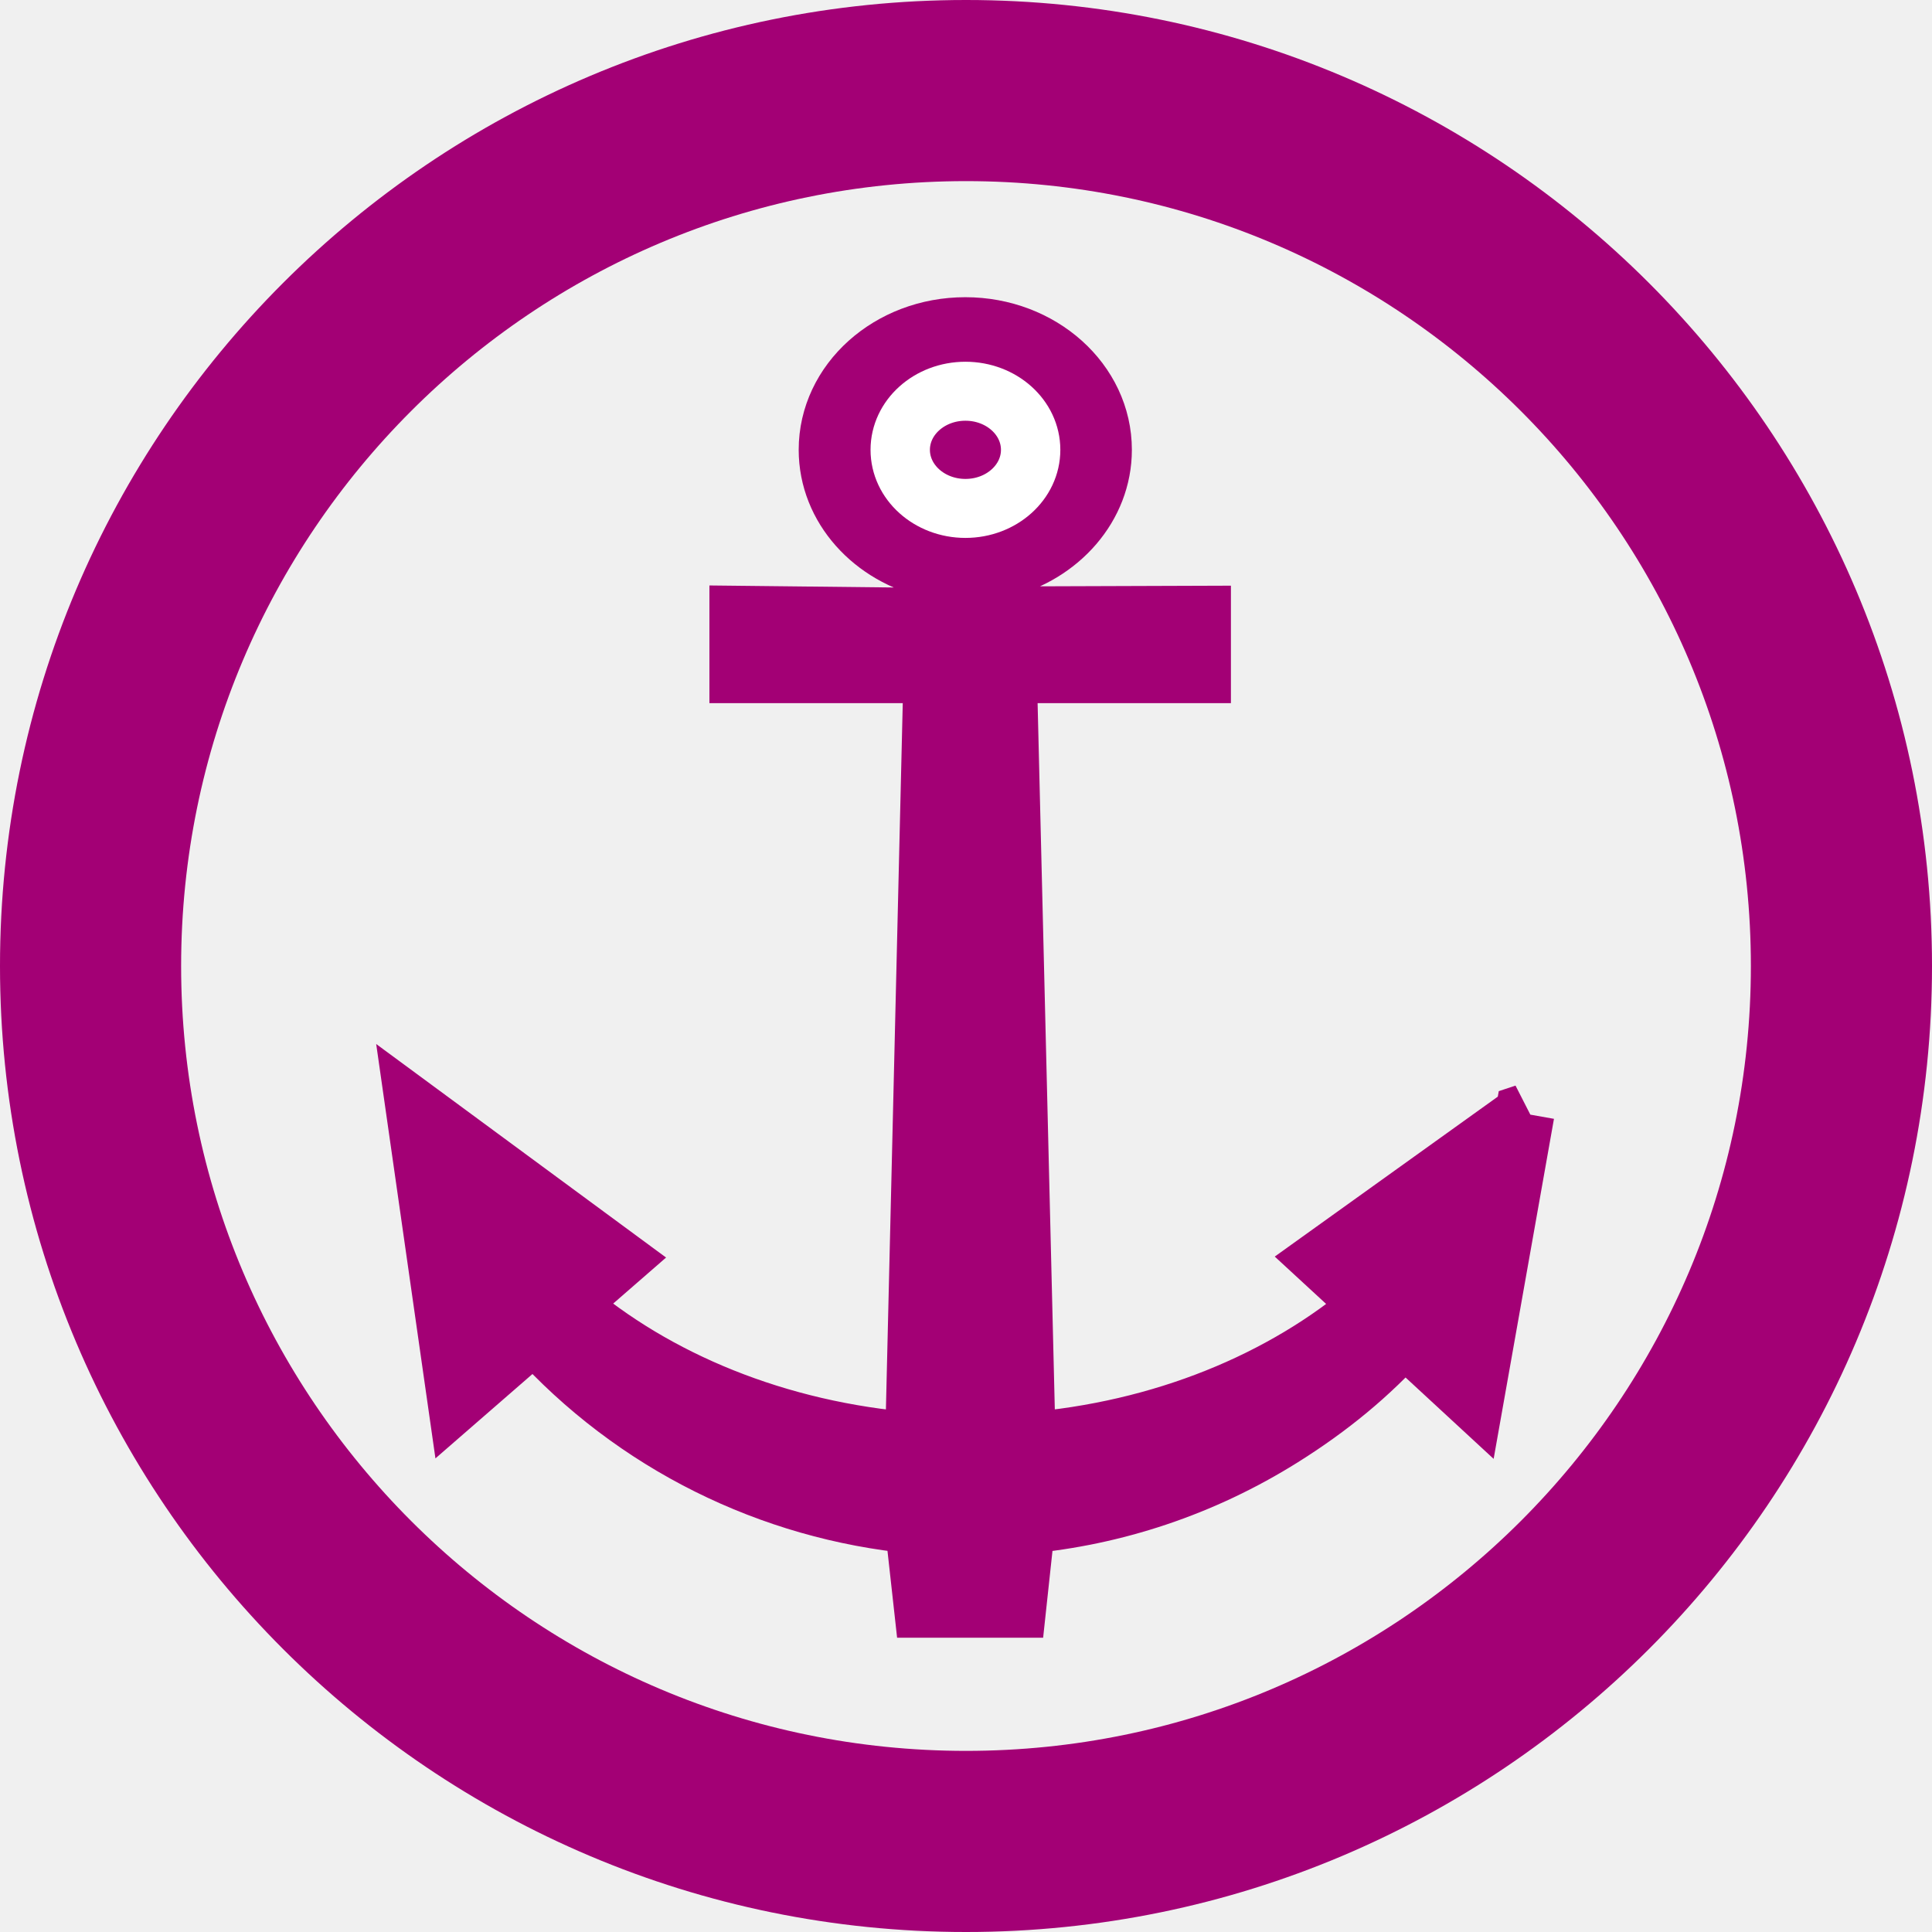
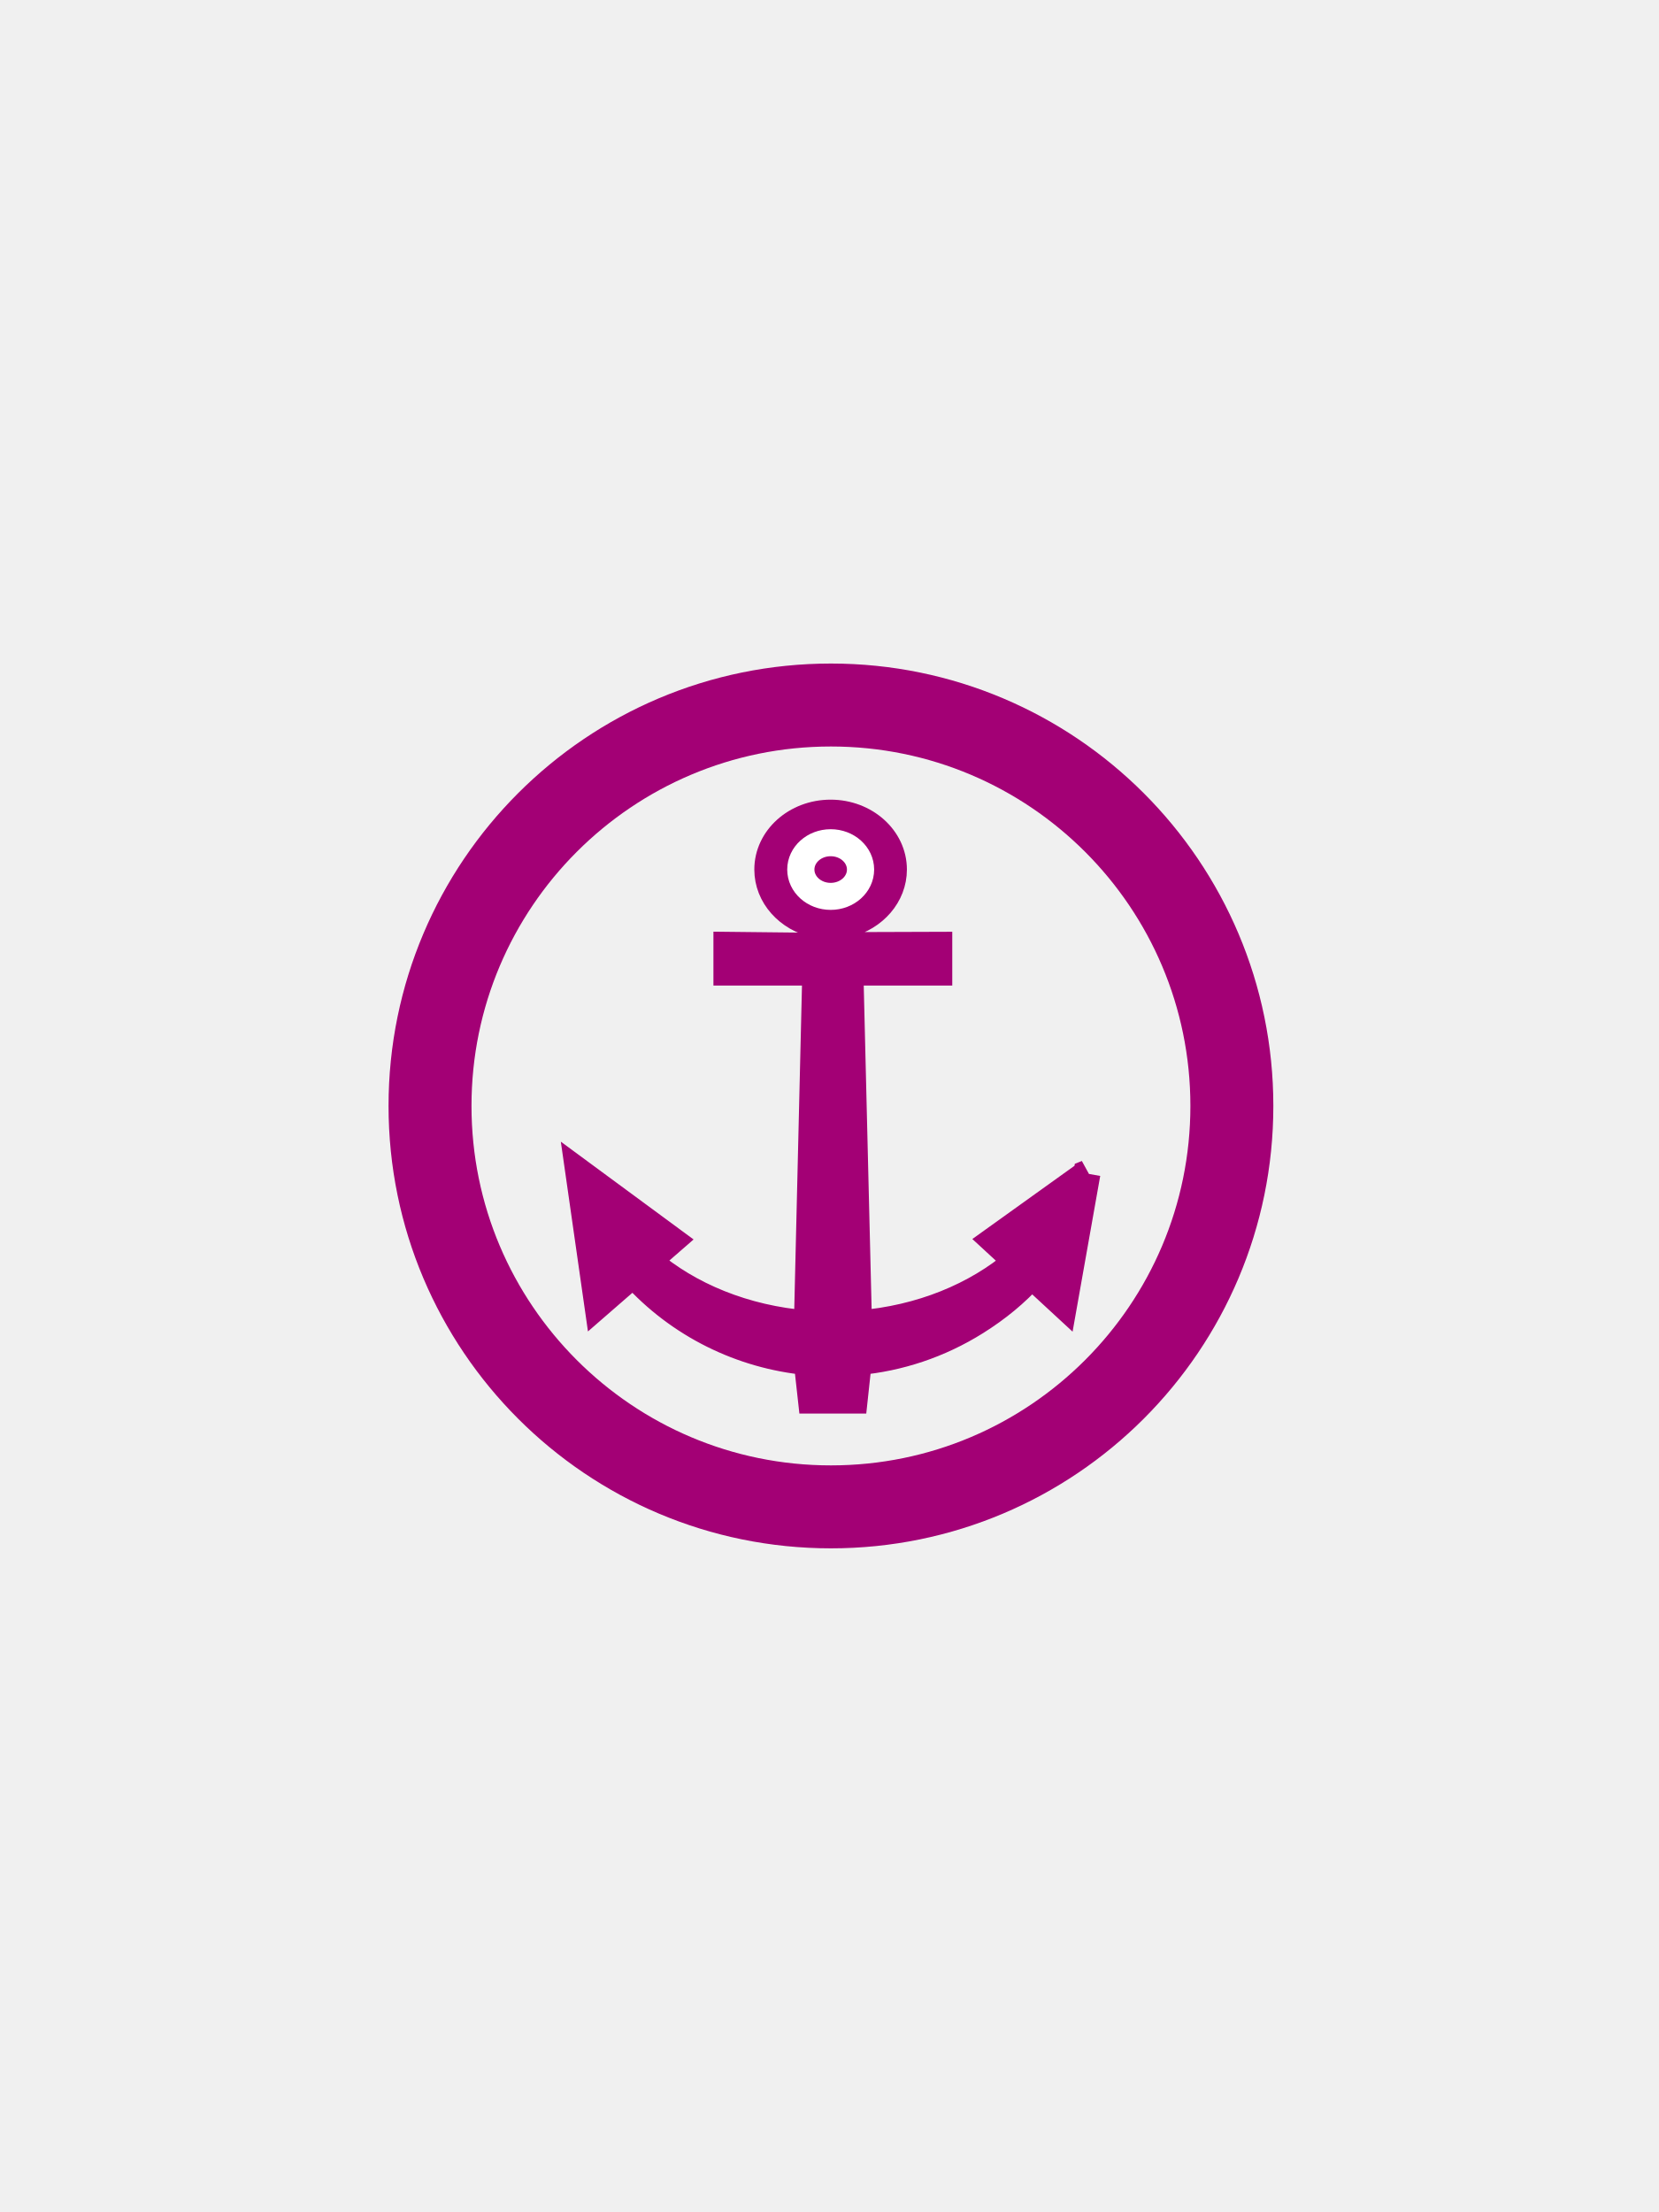
- <svg xmlns="http://www.w3.org/2000/svg" version="1.1" id="svg8829" x="0px" y="0px" width="160" height="160" viewBox="0 0 160 160" enable-background="new 0 0 320 320" xml:space="preserve">
+ <svg xmlns="http://www.w3.org/2000/svg" xmlns:xlink="http://www.w3.org/1999/xlink" width="300" height="400" id="svg2" version="1.1" style="display:inline">
  <defs id="defs4">
- 	
- 	
- 		</defs>
-   <g id="g2415" transform="translate(0,-160)">
-     <path id="path2421" d="m 152.5,240 c 0,40.025 -32.476,72.5 -72.5,72.5 -40.024,0 -72.5,-32.475 -72.5,-72.5 0,-40.025 32.476,-72.5 72.5,-72.5 40.024,0 72.5,32.475 72.5,72.5 z" style="fill:none;stroke:#a30075;stroke-width:15;stroke-miterlimit:4;stroke-dasharray:none" />
-     <path id="path2417" d="m 126.28,252.229 -4.213,23.746 -5.775,-5.335 c -2.88,3.195 -6.16,5.905 -10.097,8.375 -6.654,4.172 -13.936,6.532 -21.26,7.213 l -0.748,6.949 -7.699,0 -0.77,-6.949 C 63.862,285.086 52.555,279.608 44.263,270.398 l -6.413,5.577 -3.442,-24.074 16.838,12.403 -4.289,3.733 c 7.314,6.291 17.443,10.496 28.797,11.395 l 1.518,-63.649 -16.071,0 0,-4.82 16.037,0.176 0,-4.008 c -4.96,-1.086 -8.643,-5.093 -8.643,-9.88 0,-5.631 5.079,-10.187 11.349,-10.187 6.26,0 11.342,4.556 11.342,10.187 0,4.677 -3.518,8.629 -8.307,9.827 l 0,3.94 16.51,-0.056 0,4.82 -16.07,0 1.551,63.649 c 11.273,-0.9 21.326,-5.072 28.619,-11.308 l -4.146,-3.821 16.84,-12.074 z" style="fill:#a30075;stroke:#a30075;stroke-width:4.901" />
-     <ellipse id="ellipse2419" cx="160.023" cy="69.003" rx="11.553" ry="10.449" transform="matrix(0.4674454,0,0,0.4643741,5.151348,165.2095)" style="fill:none;stroke:#ffffff;stroke-width:10.519" d="m 171.576,69.003 c 0,5.771 -5.172,10.449 -11.553,10.449 -6.381,0 -11.553,-4.678 -11.553,-10.449 0,-5.771 5.172,-10.449 11.553,-10.449 6.381,0 11.553,4.678 11.553,10.449 z">
- 	</ellipse>
-   </g>
-   <g id="g2409" transform="matrix(0.4674454,0,0,0.4643741,5.151348,5.209514)">
-     <path id="path2411" d="m 259.13,187.391 -9.012,51.135 -12.354,-11.489 c -6.161,6.88 -13.177,12.717 -21.601,18.036 -14.234,8.985 -29.813,14.066 -45.481,15.532 l -1.601,14.964 -16.471,0 -1.647,-14.964 C 125.6,258.147 101.411,246.35 83.67,226.517 l -13.719,12.009 -7.364,-51.841 36.022,26.709 -9.176,8.039 c 15.646,13.547 37.316,22.602 61.604,24.538 l 3.247,-137.063 -34.381,0 0,-10.38 34.307,0.379 0,-8.63 C 143.6,87.939 135.72,79.309 135.72,69.002 c 0,-12.125 10.865,-21.936 24.278,-21.936 13.391,0 24.264,9.811 24.264,21.936 0,10.072 -7.527,18.581 -17.77,21.161 l 0,8.485 35.32,-0.12 0,10.38 -34.379,0 3.317,137.063 c 24.117,-1.938 45.622,-10.923 61.224,-24.35 l -8.869,-8.229 36.025,-26.001 z M 171.576,69.003 c 0,-5.767 -5.173,-10.447 -11.553,-10.447 -6.376,0 -11.549,4.682 -11.549,10.447 0,5.77 5.173,10.449 11.549,10.449 6.379,0 11.553,-4.681 11.553,-10.449 z" style="fill-opacity:0" />
-     <ellipse id="ellipse2413" cx="160.023" cy="69.003" rx="11.553" ry="10.449" style="fill-opacity:0" d="m 171.576,69.003 c 0,5.771 -5.172,10.449 -11.553,10.449 -6.381,0 -11.553,-4.678 -11.553,-10.449 0,-5.771 5.172,-10.449 11.553,-10.449 6.381,0 11.553,4.678 11.553,10.449 z">
- 	</ellipse>
+     <clipPath id="SVGID_2_">
+       <use height="400" width="288" y="0" x="0" id="use3208" style="overflow:visible" xlink:href="#SVGID_1_" />
+     </clipPath>
+     <pattern id="SVGID_3_-7" xlink:href="#_x31_0_lpi_30_x25_-1" patternTransform="matrix(0.7467 -0.7467 0.7467 0.7467 3977.525 -8206.587)" />
+     <clipPath id="clipPath4358">
+       <use height="400" width="288" y="0" x="0" id="use4360" style="overflow:visible" xlink:href="#SVGID_1_" />
+     </clipPath>
+     <pattern viewBox="20 -72 72 72" id="_x31_0_lpi_30_x25_" patternUnits="userSpaceOnUse" height="72" width="72" y="200" x="144">
+       <g id="g3148">
+         <polygon id="polygon3150" points="20,0 20,-72 92,-72 92,0   " class="st4" />
+         <line id="line3152" y2="-3.601" x2="92.25" y1="-3.601" x1="19.75" class="st3" />
+         <line id="line3154" y2="-18" x2="92.25" y1="-18" x1="19.75" class="st3" />
+         <line id="line3156" y2="-32.4" x2="92.25" y1="-32.4" x1="19.75" class="st3" />
+         <line id="line3158" y2="-46.8" x2="92.25" y1="-46.8" x1="19.75" class="st3" />
+         <line id="line3160" y2="-61.2" x2="92.25" y1="-61.2" x1="19.75" class="st3" />
+         <line id="line3162" y2="-61.2" x2="14" y1="-61.2" x1="0" class="st3" />
+         <line id="line3164" y2="-10.8" x2="92.25" y1="-10.8" x1="19.75" class="st3" />
+         <line id="line3166" y2="-25.2" x2="92.25" y1="-25.2" x1="19.75" class="st3" />
+         <line id="line3168" y2="-39.601" x2="92.25" y1="-39.601" x1="19.75" class="st3" />
+         <line id="line3170" y2="-54" x2="92.25" y1="-54" x1="19.75" class="st3" />
+         <line id="line3172" y2="-68.4" x2="92.25" y1="-68.4" x1="19.75" class="st3" />
+         <line id="line3174" y2="-68.4" x2="14" y1="-68.4" x1="0" class="st3" />
+       </g>
+     </pattern>
+     <pattern patternTransform="matrix(0.7467 -0.7467 0.7467 0.7467 3977.525 -8206.587)" xlink:href="#_x31_0_lpi_30_x25_" id="SVGID_3_" />
+     <clipPath id="SVGID_2_-1">
+       <use height="400" width="288" y="0" x="0" id="use3208-3" style="overflow:visible" xlink:href="#SVGID_1_" />
+     </clipPath>
+     <pattern id="SVGID_3_-1" xlink:href="#_x31_0_lpi_30_x25_-1" patternTransform="matrix(0.7467 -0.7467 0.7467 0.7467 3977.525 -8206.587)" />
+     <clipPath id="SVGID_2_-0">
+       <use height="400" width="288" y="0" x="0" id="use3208-5" style="overflow:visible" xlink:href="#SVGID_1_" />
+     </clipPath>
+     <pattern id="SVGID_3_-88" xlink:href="#_x31_0_lpi_30_x25_-6" patternTransform="matrix(0.7467 -0.7467 0.7467 0.7467 3977.525 -8206.587)" />
+     <clipPath id="SVGID_2_-8">
+       <use height="400" width="288" y="0" x="0" id="use3208-53" style="overflow:visible" xlink:href="#SVGID_1_" />
+     </clipPath>
+     <pattern id="SVGID_3_-2" xlink:href="#_x31_0_lpi_30_x25_-3" patternTransform="matrix(0.7467 -0.7467 0.7467 0.7467 3977.525 -8206.587)" />
+     <clipPath id="SVGID_2_-5">
+       <use height="400" width="288" y="0" x="0" id="use3208-32" style="overflow:visible" xlink:href="#SVGID_1_" />
+     </clipPath>
+     <pattern id="SVGID_3_-8" xlink:href="#_x31_0_lpi_30_x25_-9" patternTransform="matrix(0.7467 -0.7467 0.7467 0.7467 3977.525 -8206.587)" />
+     <clipPath id="clipPath4452">
+       <use height="400" width="288" y="0" x="0" id="use4454" style="overflow:visible" xlink:href="#SVGID_1_" />
+     </clipPath>
+     <pattern viewBox="20 -72 72 72" id="_x31_0_lpi_30_x25_-8" patternUnits="userSpaceOnUse" height="72" width="72" y="200" x="144">
+       <g id="g3148-7">
+         <polygon id="polygon3150-8" points="20,0 20,-72 92,-72 92,0   " class="st4" />
+         <line id="line3152-0" y2="-3.601" x2="92.25" y1="-3.601" x1="19.75" class="st3" />
+         <line id="line3154-4" y2="-18" x2="92.25" y1="-18" x1="19.75" class="st3" />
+         <line id="line3156-5" y2="-32.4" x2="92.25" y1="-32.4" x1="19.75" class="st3" />
+         <line id="line3158-7" y2="-46.8" x2="92.25" y1="-46.8" x1="19.75" class="st3" />
+         <line id="line3160-1" y2="-61.2" x2="92.25" y1="-61.2" x1="19.75" class="st3" />
+         <line id="line3162-0" y2="-61.2" x2="14" y1="-61.2" x1="0" class="st3" />
+         <line id="line3164-6" y2="-10.8" x2="92.25" y1="-10.8" x1="19.75" class="st3" />
+         <line id="line3166-0" y2="-25.2" x2="92.25" y1="-25.2" x1="19.75" class="st3" />
+         <line id="line3168-3" y2="-39.601" x2="92.25" y1="-39.601" x1="19.75" class="st3" />
+         <line id="line3170-3" y2="-54" x2="92.25" y1="-54" x1="19.75" class="st3" />
+         <line id="line3172-5" y2="-68.4" x2="92.25" y1="-68.4" x1="19.75" class="st3" />
+         <line id="line3174-0" y2="-68.4" x2="14" y1="-68.4" x1="0" class="st3" />
+       </g>
+     </pattern>
+     <pattern patternTransform="matrix(0.7467 -0.7467 0.7467 0.7467 3977.525 -8206.587)" xlink:href="#_x31_0_lpi_30_x25_-8" id="SVGID_3_-3" />
+     <clipPath id="SVGID_2_-30">
+       <use height="400" width="288" y="0" x="0" id="use3208-52" style="overflow:visible" xlink:href="#SVGID_1_" />
+     </clipPath>
+     <pattern id="SVGID_3_-76" xlink:href="#_x31_0_lpi_30_x25_-2" patternTransform="matrix(0.7467 -0.7467 0.7467 0.7467 3977.525 -8206.587)" />
+     <pattern id="pattern6929" patternTransform="translate(-86.5625,-14)" height="291.469" width="506.594" patternUnits="userSpaceOnUse">
+       <path style="fill:none;stroke:#000000;stroke-width:1px;stroke-linecap:butt;stroke-linejoin:miter;stroke-opacity:1;display:inline" d="m 215.256,1.05 289.914,289.914 1.414,0" id="path6481" />
+       <path style="fill:none;stroke:#000000;stroke-width:1px;stroke-linecap:butt;stroke-linejoin:miter;stroke-opacity:1;display:inline" d="m 24.223,0.343 289.914,289.914 1.414,0" id="path6481-9" />
+       <path style="fill:none;stroke:#000000;stroke-width:1px;stroke-linecap:butt;stroke-linejoin:miter;stroke-opacity:1;display:inline" d="m 36.163,0.343 289.914,289.914 1.414,0" id="path6481-8" />
+       <path style="fill:none;stroke:#000000;stroke-width:1px;stroke-linecap:butt;stroke-linejoin:miter;stroke-opacity:1;display:inline" d="m 48.102,0.343 289.914,289.914 1.414,0" id="path6481-1" />
+       <path style="fill:none;stroke:#000000;stroke-width:1px;stroke-linecap:butt;stroke-linejoin:miter;stroke-opacity:1;display:inline" d="m 60.042,0.343 289.914,289.914 1.414,0" id="path6481-82" />
+       <path style="fill:none;stroke:#000000;stroke-width:1px;stroke-linecap:butt;stroke-linejoin:miter;stroke-opacity:1;display:inline" d="m 71.981,0.343 289.914,289.914 1.414,0" id="path6481-6" />
+       <path style="fill:none;stroke:#000000;stroke-width:1px;stroke-linecap:butt;stroke-linejoin:miter;stroke-opacity:1;display:inline" d="m 83.921,0.343 289.914,289.914 1.414,0" id="path6481-60" />
+       <path style="fill:none;stroke:#000000;stroke-width:1px;stroke-linecap:butt;stroke-linejoin:miter;stroke-opacity:1;display:inline" d="m 95.861,0.343 289.914,289.914 1.414,0" id="path6481-3" />
+       <path style="fill:none;stroke:#000000;stroke-width:1px;stroke-linecap:butt;stroke-linejoin:miter;stroke-opacity:1;display:inline" d="m 107.8,0.343 289.914,289.914 1.414,0" id="path6481-80" />
+       <path style="fill:none;stroke:#000000;stroke-width:1px;stroke-linecap:butt;stroke-linejoin:miter;stroke-opacity:1;display:inline" d="m 12.284,0.343 289.914,289.914 1.414,0" id="path6481-12" />
+       <path style="fill:none;stroke:#000000;stroke-width:1px;stroke-linecap:butt;stroke-linejoin:miter;stroke-opacity:1;display:inline" d="m 119.74,0.343 289.914,289.914 1.414,0" id="path6481-5" />
+       <path style="fill:none;stroke:#000000;stroke-width:1px;stroke-linecap:butt;stroke-linejoin:miter;stroke-opacity:1;display:inline" d="m 131.679,0.343 289.914,289.914 1.414,0" id="path6481-0" />
+       <path style="fill:none;stroke:#000000;stroke-width:1px;stroke-linecap:butt;stroke-linejoin:miter;stroke-opacity:1;display:inline" d="m 143.619,0.343 289.914,289.914 1.414,0" id="path6481-94" />
+       <path style="fill:none;stroke:#000000;stroke-width:1px;stroke-linecap:butt;stroke-linejoin:miter;stroke-opacity:1;display:inline" d="m 155.558,0.343 289.914,289.914 1.414,0" id="path6481-7" />
+       <path style="fill:none;stroke:#000000;stroke-width:1px;stroke-linecap:butt;stroke-linejoin:miter;stroke-opacity:1;display:inline" d="m 167.498,0.343 289.914,289.914 1.414,0" id="path6481-83" />
+       <path style="fill:none;stroke:#000000;stroke-width:1px;stroke-linecap:butt;stroke-linejoin:miter;stroke-opacity:1;display:inline" d="m 179.437,0.343 289.914,289.914 1.414,0" id="path6481-51" />
+       <path style="fill:none;stroke:#000000;stroke-width:1px;stroke-linecap:butt;stroke-linejoin:miter;stroke-opacity:1;display:inline" d="m 191.377,0.343 289.914,289.914 1.414,0" id="path6481-2" />
+       <path style="fill:none;stroke:#000000;stroke-width:1px;stroke-linecap:butt;stroke-linejoin:miter;stroke-opacity:1;display:inline" d="m 203.316,0.343 289.914,289.914 1.414,0" id="path6481-01" />
+       <path style="fill:none;stroke:#000000;stroke-width:1px;stroke-linecap:butt;stroke-linejoin:miter;stroke-opacity:1;display:inline" d="m 0.344,0.343 289.914,289.914 1.414,0" id="path6481-64" />
+     </pattern>
+     <clipPath id="SVGID_2_-83">
+       <use height="400" width="288" y="0" x="0" id="use3208-7" style="overflow:visible" xlink:href="#SVGID_1_" />
+     </clipPath>
+     <pattern id="SVGID_3_-4" xlink:href="#_x31_0_lpi_30_x25_-1" patternTransform="matrix(0.7467 -0.7467 0.7467 0.7467 3977.525 -8206.587)" />
+   </defs>
+   <g id="layer6" style="display:inline">
+     <g id="g3841" transform="translate(70.2605,119.9895)">
+       <g transform="translate(0,-160)" id="g2415-0">
+         <path style="fill:none;stroke:#a30075;stroke-width:15;stroke-miterlimit:4;stroke-dasharray:none" d="m 152.5,240 c 0,40.025 -32.476,72.5 -72.5,72.5 -40.024,0 -72.5,-32.475 -72.5,-72.5 0,-40.025 32.476,-72.5 72.5,-72.5 40.024,0 72.5,32.475 72.5,72.5 z" id="path2421" />
+         <path style="fill:#a30075;stroke:#a30075;stroke-width:4.901" d="m 126.28,252.229 -4.213,23.746 -5.775,-5.335 c -2.88,3.195 -6.16,5.905 -10.097,8.375 -6.654,4.172 -13.936,6.532 -21.26,7.213 l -0.748,6.949 -7.699,0 -0.77,-6.949 C 63.862,285.086 52.555,279.608 44.263,270.398 l -6.413,5.577 -3.442,-24.074 16.838,12.403 -4.289,3.733 c 7.314,6.291 17.443,10.496 28.797,11.395 l 1.518,-63.649 -16.071,0 0,-4.82 16.037,0.176 0,-4.008 c -4.96,-1.086 -8.643,-5.093 -8.643,-9.88 0,-5.631 5.079,-10.187 11.349,-10.187 6.26,0 11.342,4.556 11.342,10.187 0,4.677 -3.518,8.629 -8.307,9.827 l 0,3.94 16.51,-0.056 0,4.82 -16.07,0 1.551,63.649 c 11.273,-0.9 21.326,-5.072 28.619,-11.308 l -4.146,-3.821 16.84,-12.074 z" id="path2417-0" />
+         <ellipse d="m 171.576,69.003 c 0,5.771 -5.172,10.449 -11.553,10.449 -6.381,0 -11.553,-4.678 -11.553,-10.449 0,-5.771 5.172,-10.449 11.553,-10.449 6.381,0 11.553,4.678 11.553,10.449 z" style="fill:none;stroke:#ffffff;stroke-width:10.519" transform="matrix(0.4674454,0,0,0.4643741,5.151348,165.2095)" ry="10.449" rx="11.553" cy="69.003" cx="160.023" id="ellipse2419" />
+       </g>
+       <g transform="matrix(0.4674454,0,0,0.4643741,5.151348,5.209514)" id="g2409-5">
+         <path style="fill-opacity:0" d="m 259.13,187.391 -9.012,51.135 -12.354,-11.489 c -6.161,6.88 -13.177,12.717 -21.601,18.036 -14.234,8.985 -29.813,14.066 -45.481,15.532 l -1.601,14.964 -16.471,0 -1.647,-14.964 C 125.6,258.147 101.411,246.35 83.67,226.517 l -13.719,12.009 -7.364,-51.841 36.022,26.709 -9.176,8.039 c 15.646,13.547 37.316,22.602 61.604,24.538 l 3.247,-137.063 -34.381,0 0,-10.38 34.307,0.379 0,-8.63 C 143.6,87.939 135.72,79.309 135.72,69.002 c 0,-12.125 10.865,-21.936 24.278,-21.936 13.391,0 24.264,9.811 24.264,21.936 0,10.072 -7.527,18.581 -17.77,21.161 l 0,8.485 35.32,-0.12 0,10.38 -34.379,0 3.317,137.063 c 24.117,-1.938 45.622,-10.923 61.224,-24.35 l -8.869,-8.229 36.025,-26.001 z M 171.576,69.003 c 0,-5.767 -5.173,-10.447 -11.553,-10.447 -6.376,0 -11.549,4.682 -11.549,10.447 0,5.77 5.173,10.449 11.549,10.449 6.379,0 11.553,-4.681 11.553,-10.449 z" id="path2411-6" />
+         <ellipse d="m 171.576,69.003 c 0,5.771 -5.172,10.449 -11.553,10.449 -6.381,0 -11.553,-4.678 -11.553,-10.449 0,-5.771 5.172,-10.449 11.553,-10.449 6.381,0 11.553,4.678 11.553,10.449 z" style="fill-opacity:0" ry="10.449" rx="11.553" cy="69.003" cx="160.023" id="ellipse2413-78" />
+       </g>
+     </g>
  </g>
</svg>
